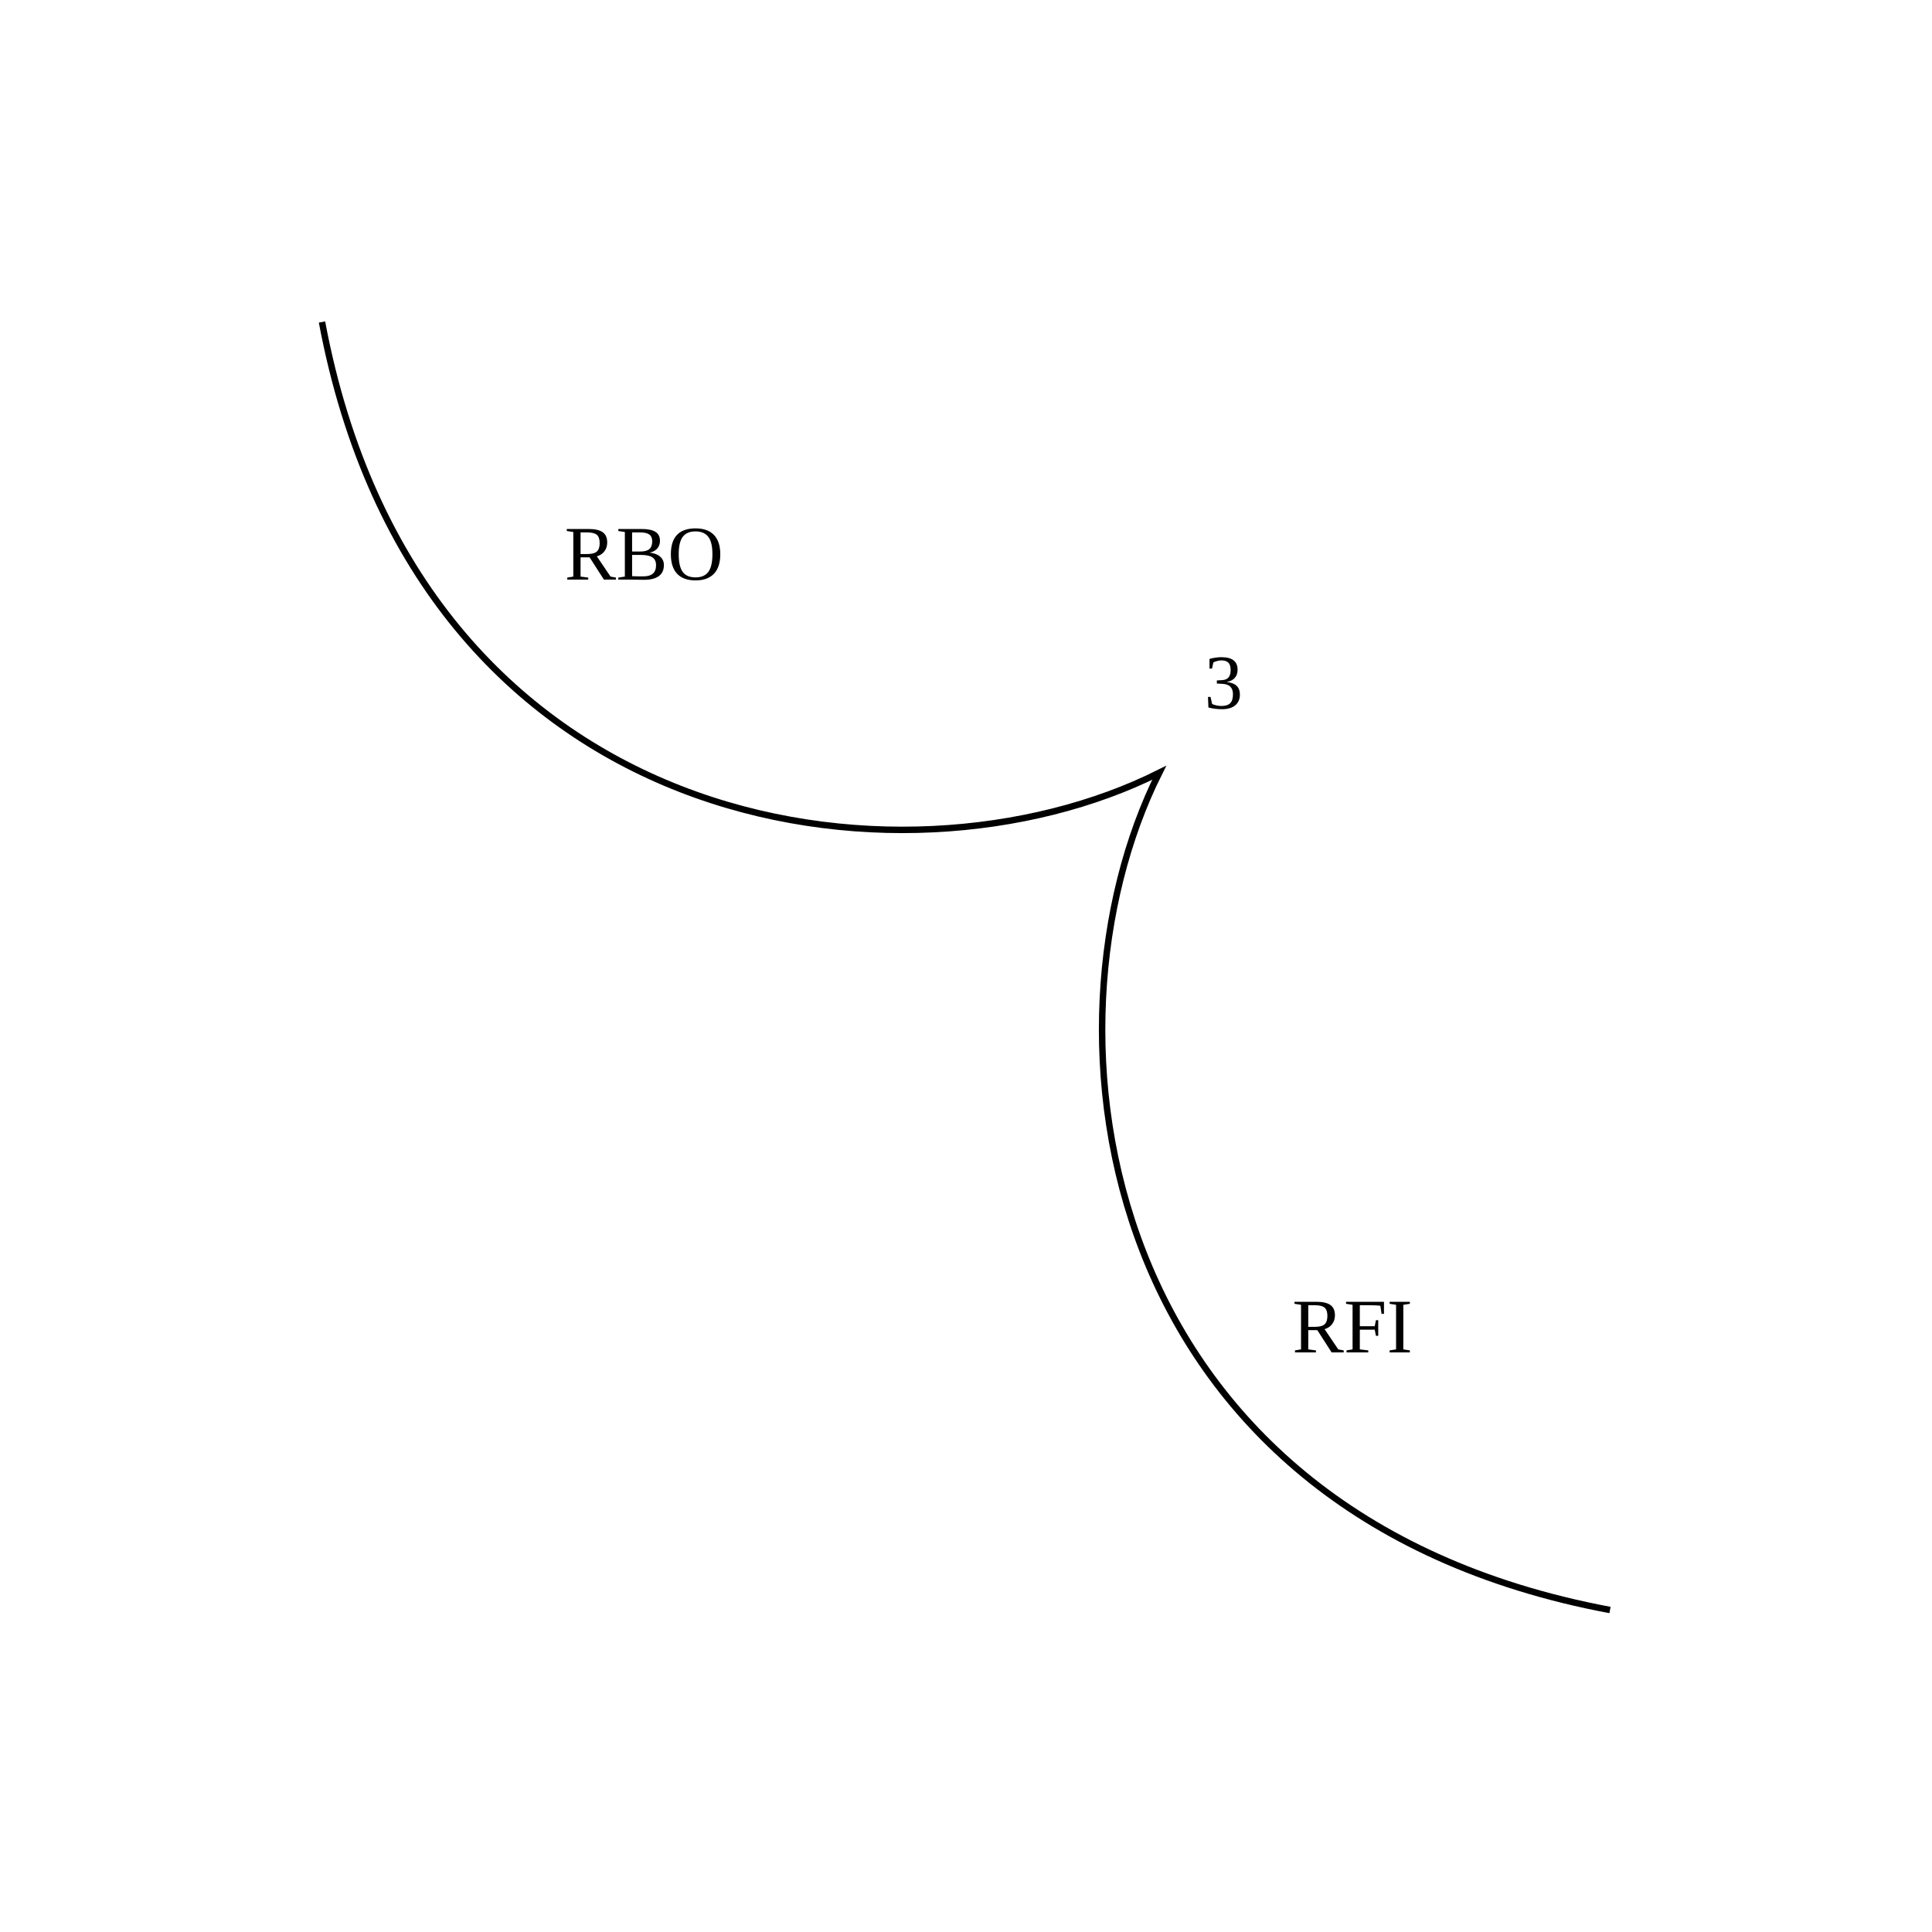
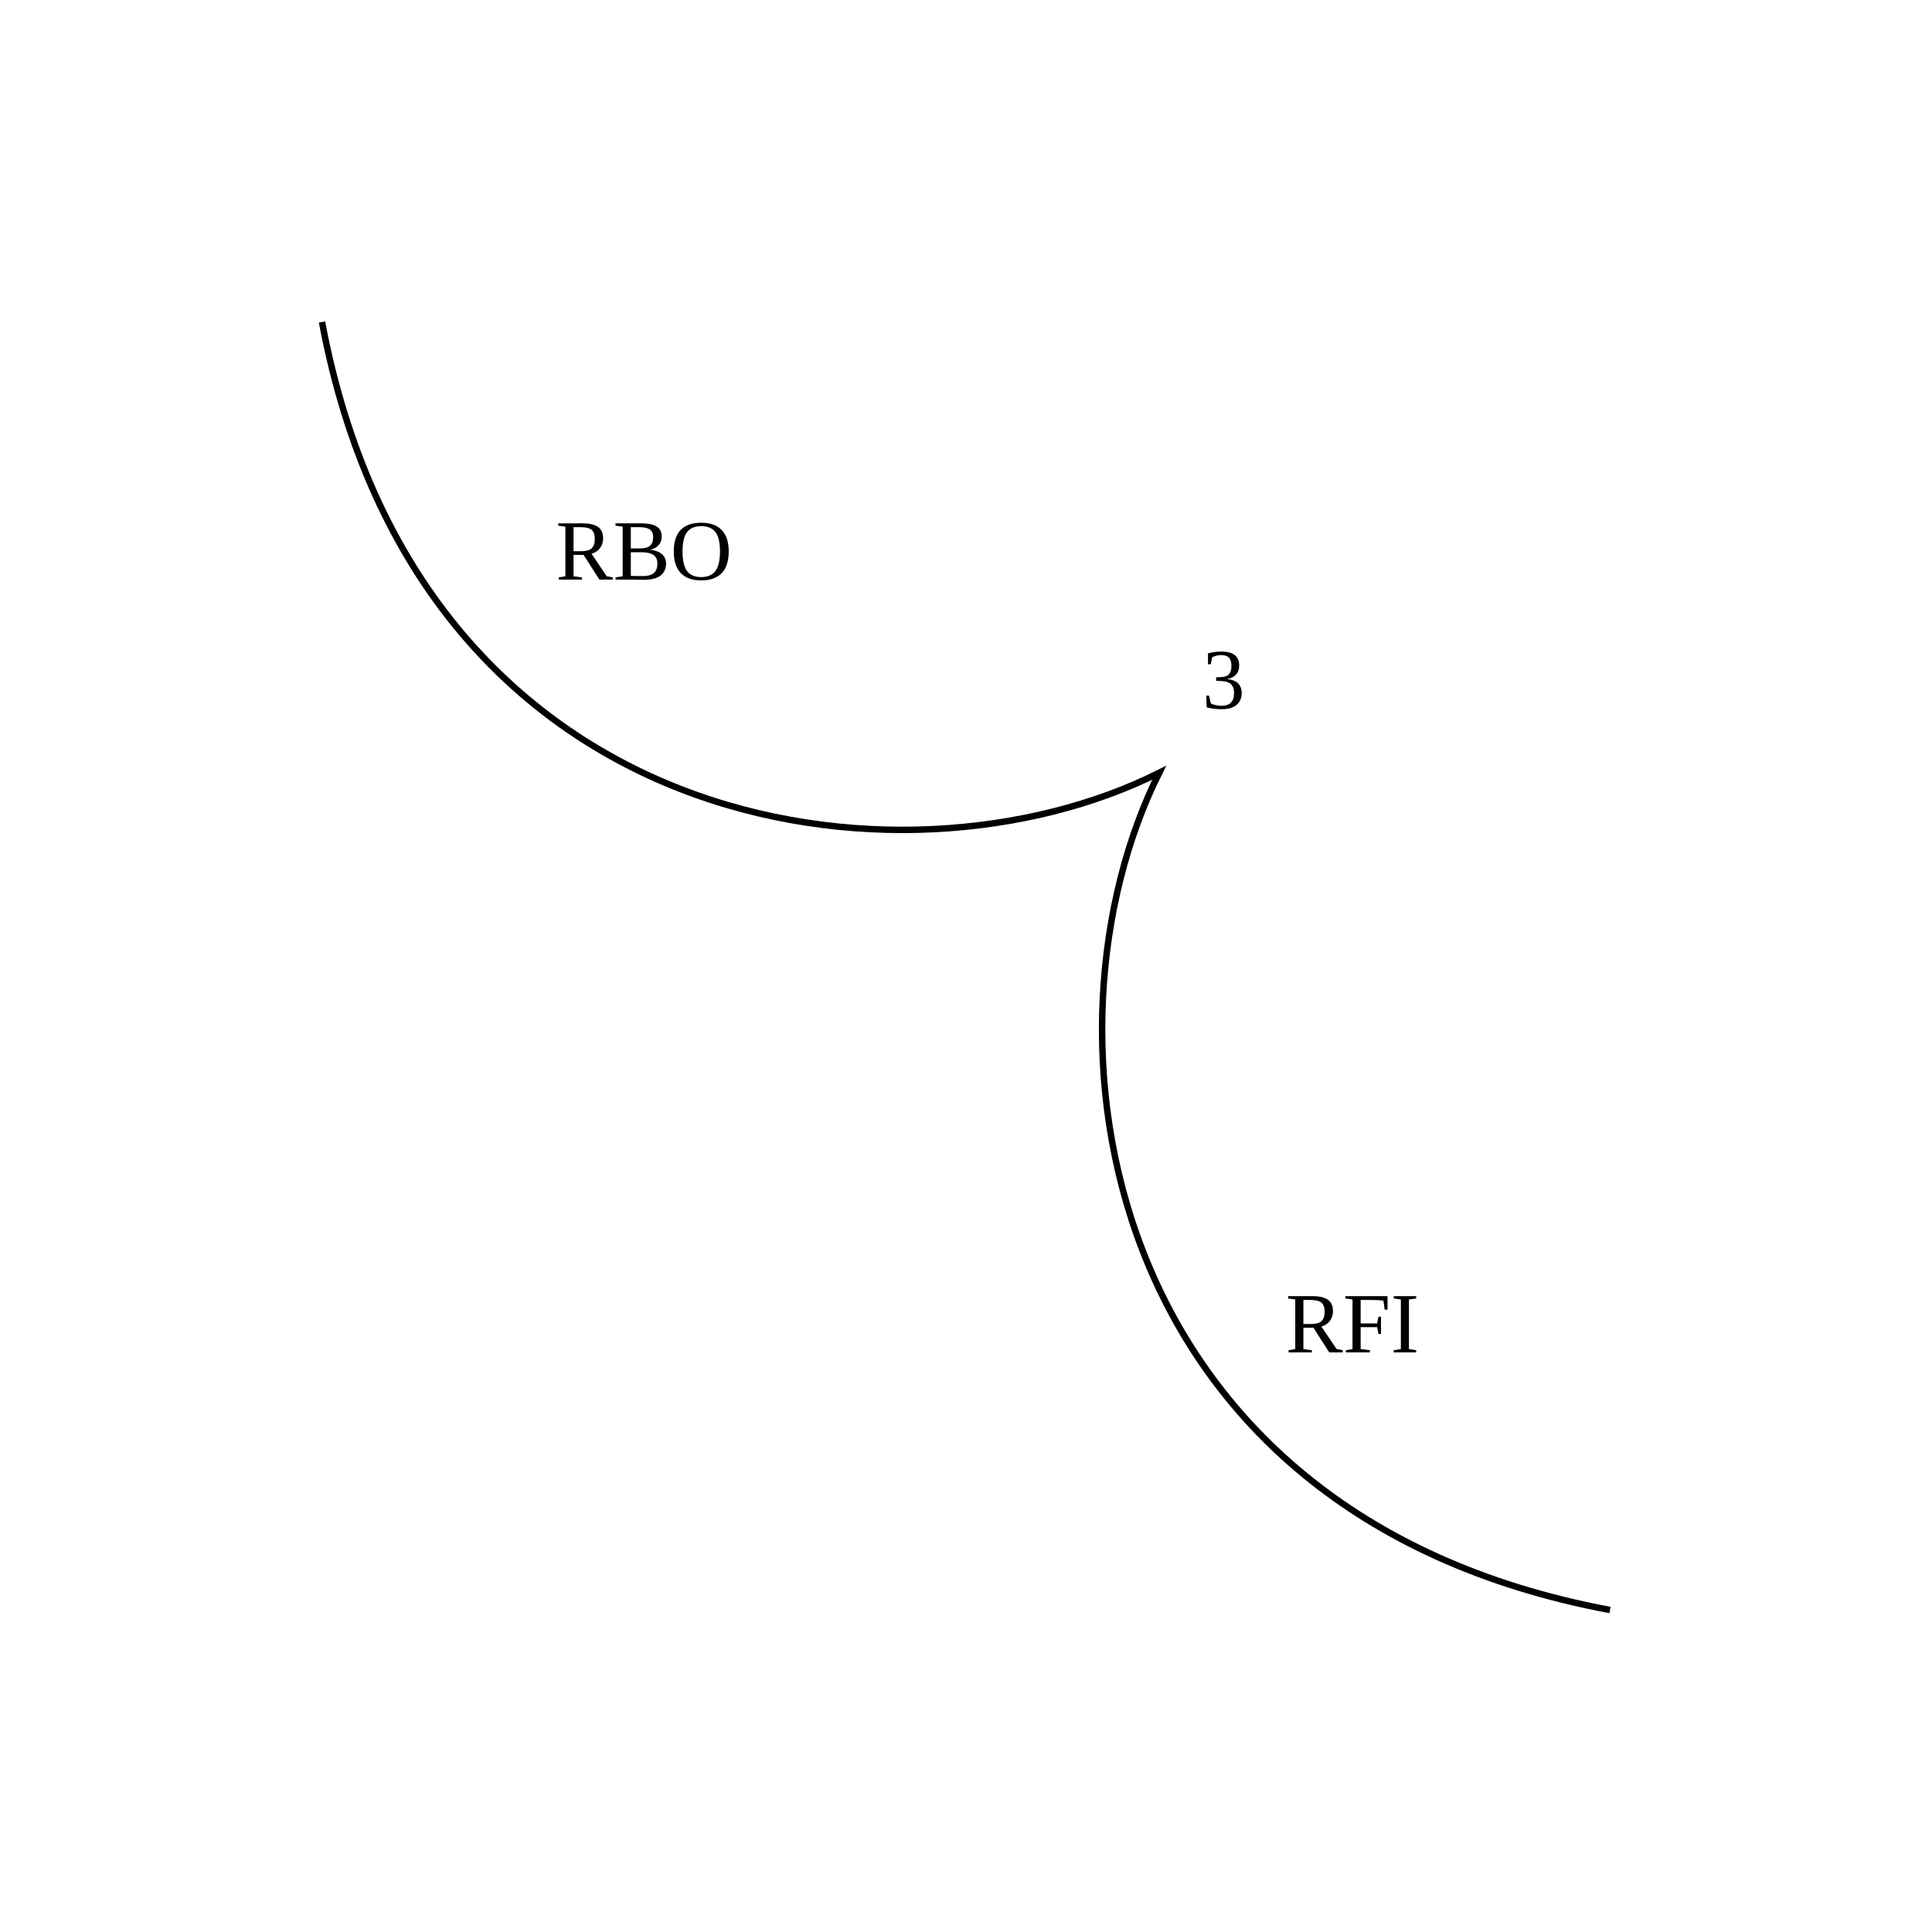
- <svg xmlns="http://www.w3.org/2000/svg" xmlns:xlink="http://www.w3.org/1999/xlink" height="300" viewBox="0 0 300 300" width="300">
+ <svg xmlns="http://www.w3.org/2000/svg" xmlns:xlink="http://www.w3.org/1999/xlink" height="300" viewBox="-50 -50 300 300" width="300">
  <defs>
    <style>
text { text-anchor: middle } path,rect,circle { fill:none; stroke: black; }
</style>
    <g id="RBO3">
      <path d="M 0,0 c 15,80 90,90 130,70 c -20,40 -10,115 70,130" />
    </g>
  </defs>
-   <use id="r_0_c_0_4" transform="translate(50 50) rotate(0)" xlink:href="#RBO3" />
-   <text x="100" y="90">
+   <use id="r_0_c_0_4" transform="translate(0 0) rotate(0)" xlink:href="#RBO3" />
+   <text style="font-size:10pt;" x="50" y="40">
RBO
</text>
-   <text x="190" y="110">
+   <text style="font-size:10pt;" x="140" y="60">
3
</text>
-   <text x="210" y="210">
+   <text style="font-size:10pt;" x="160" y="160">
RFI
</text>
</svg>
